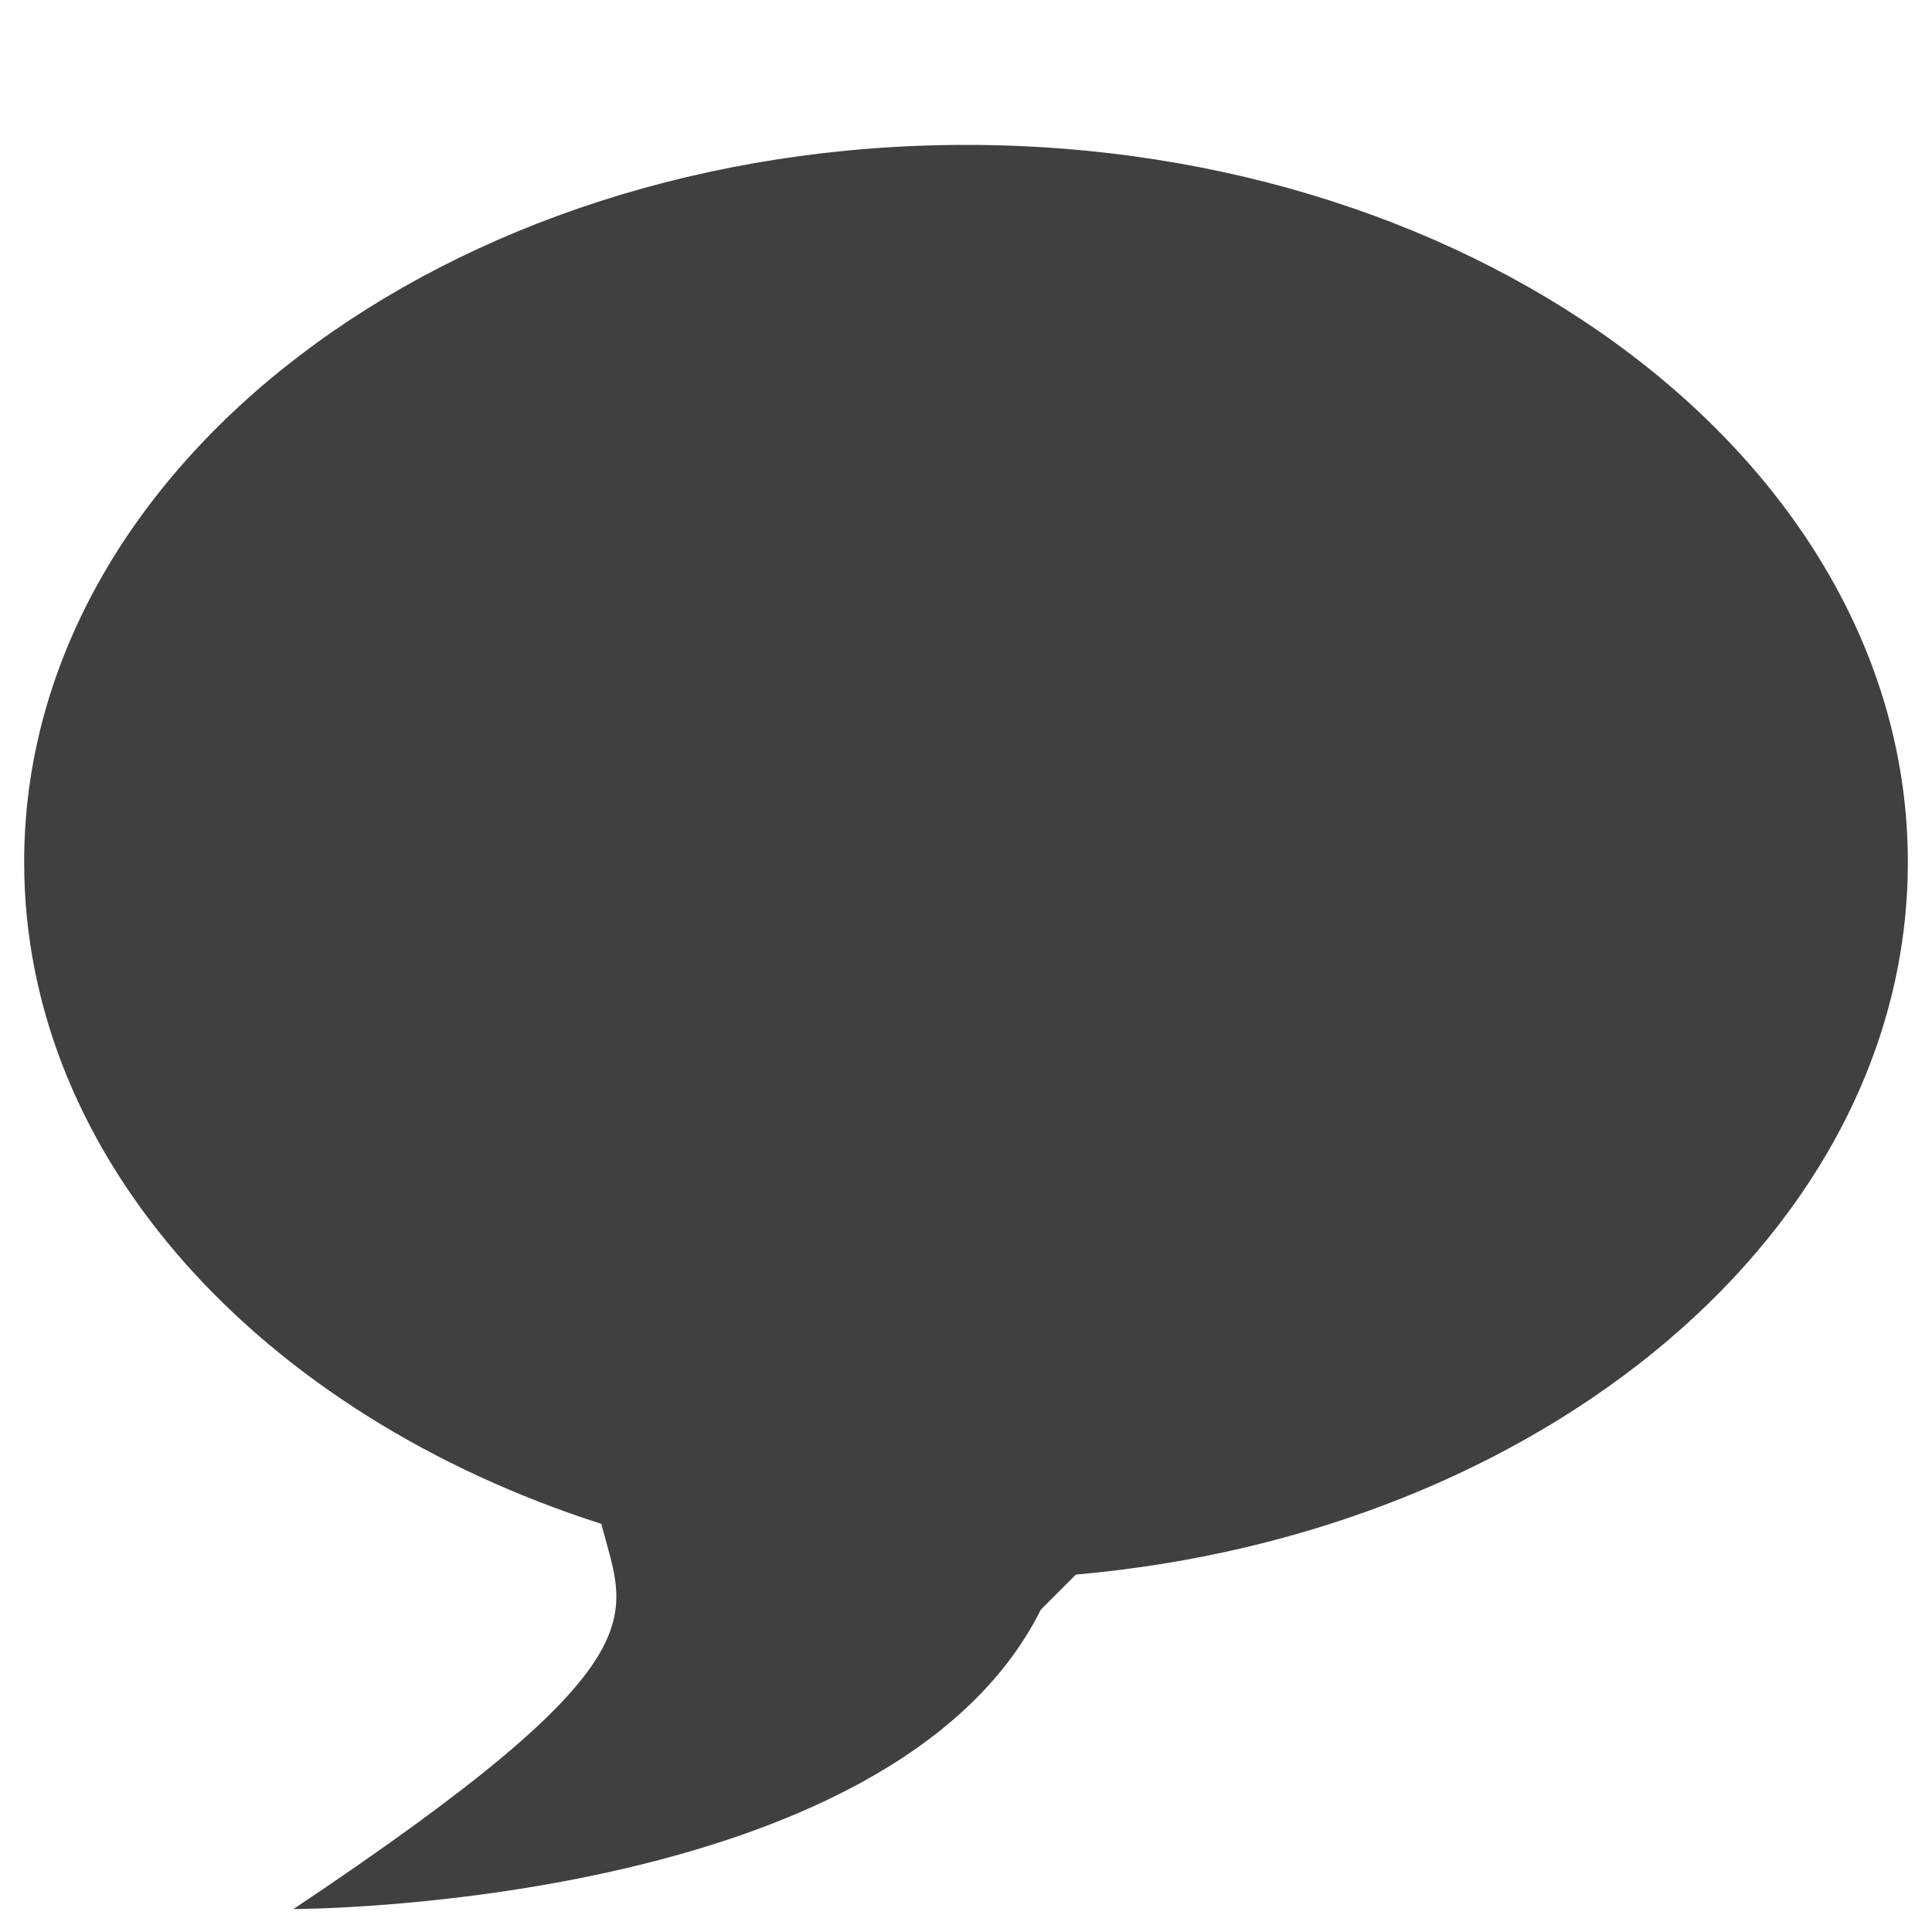
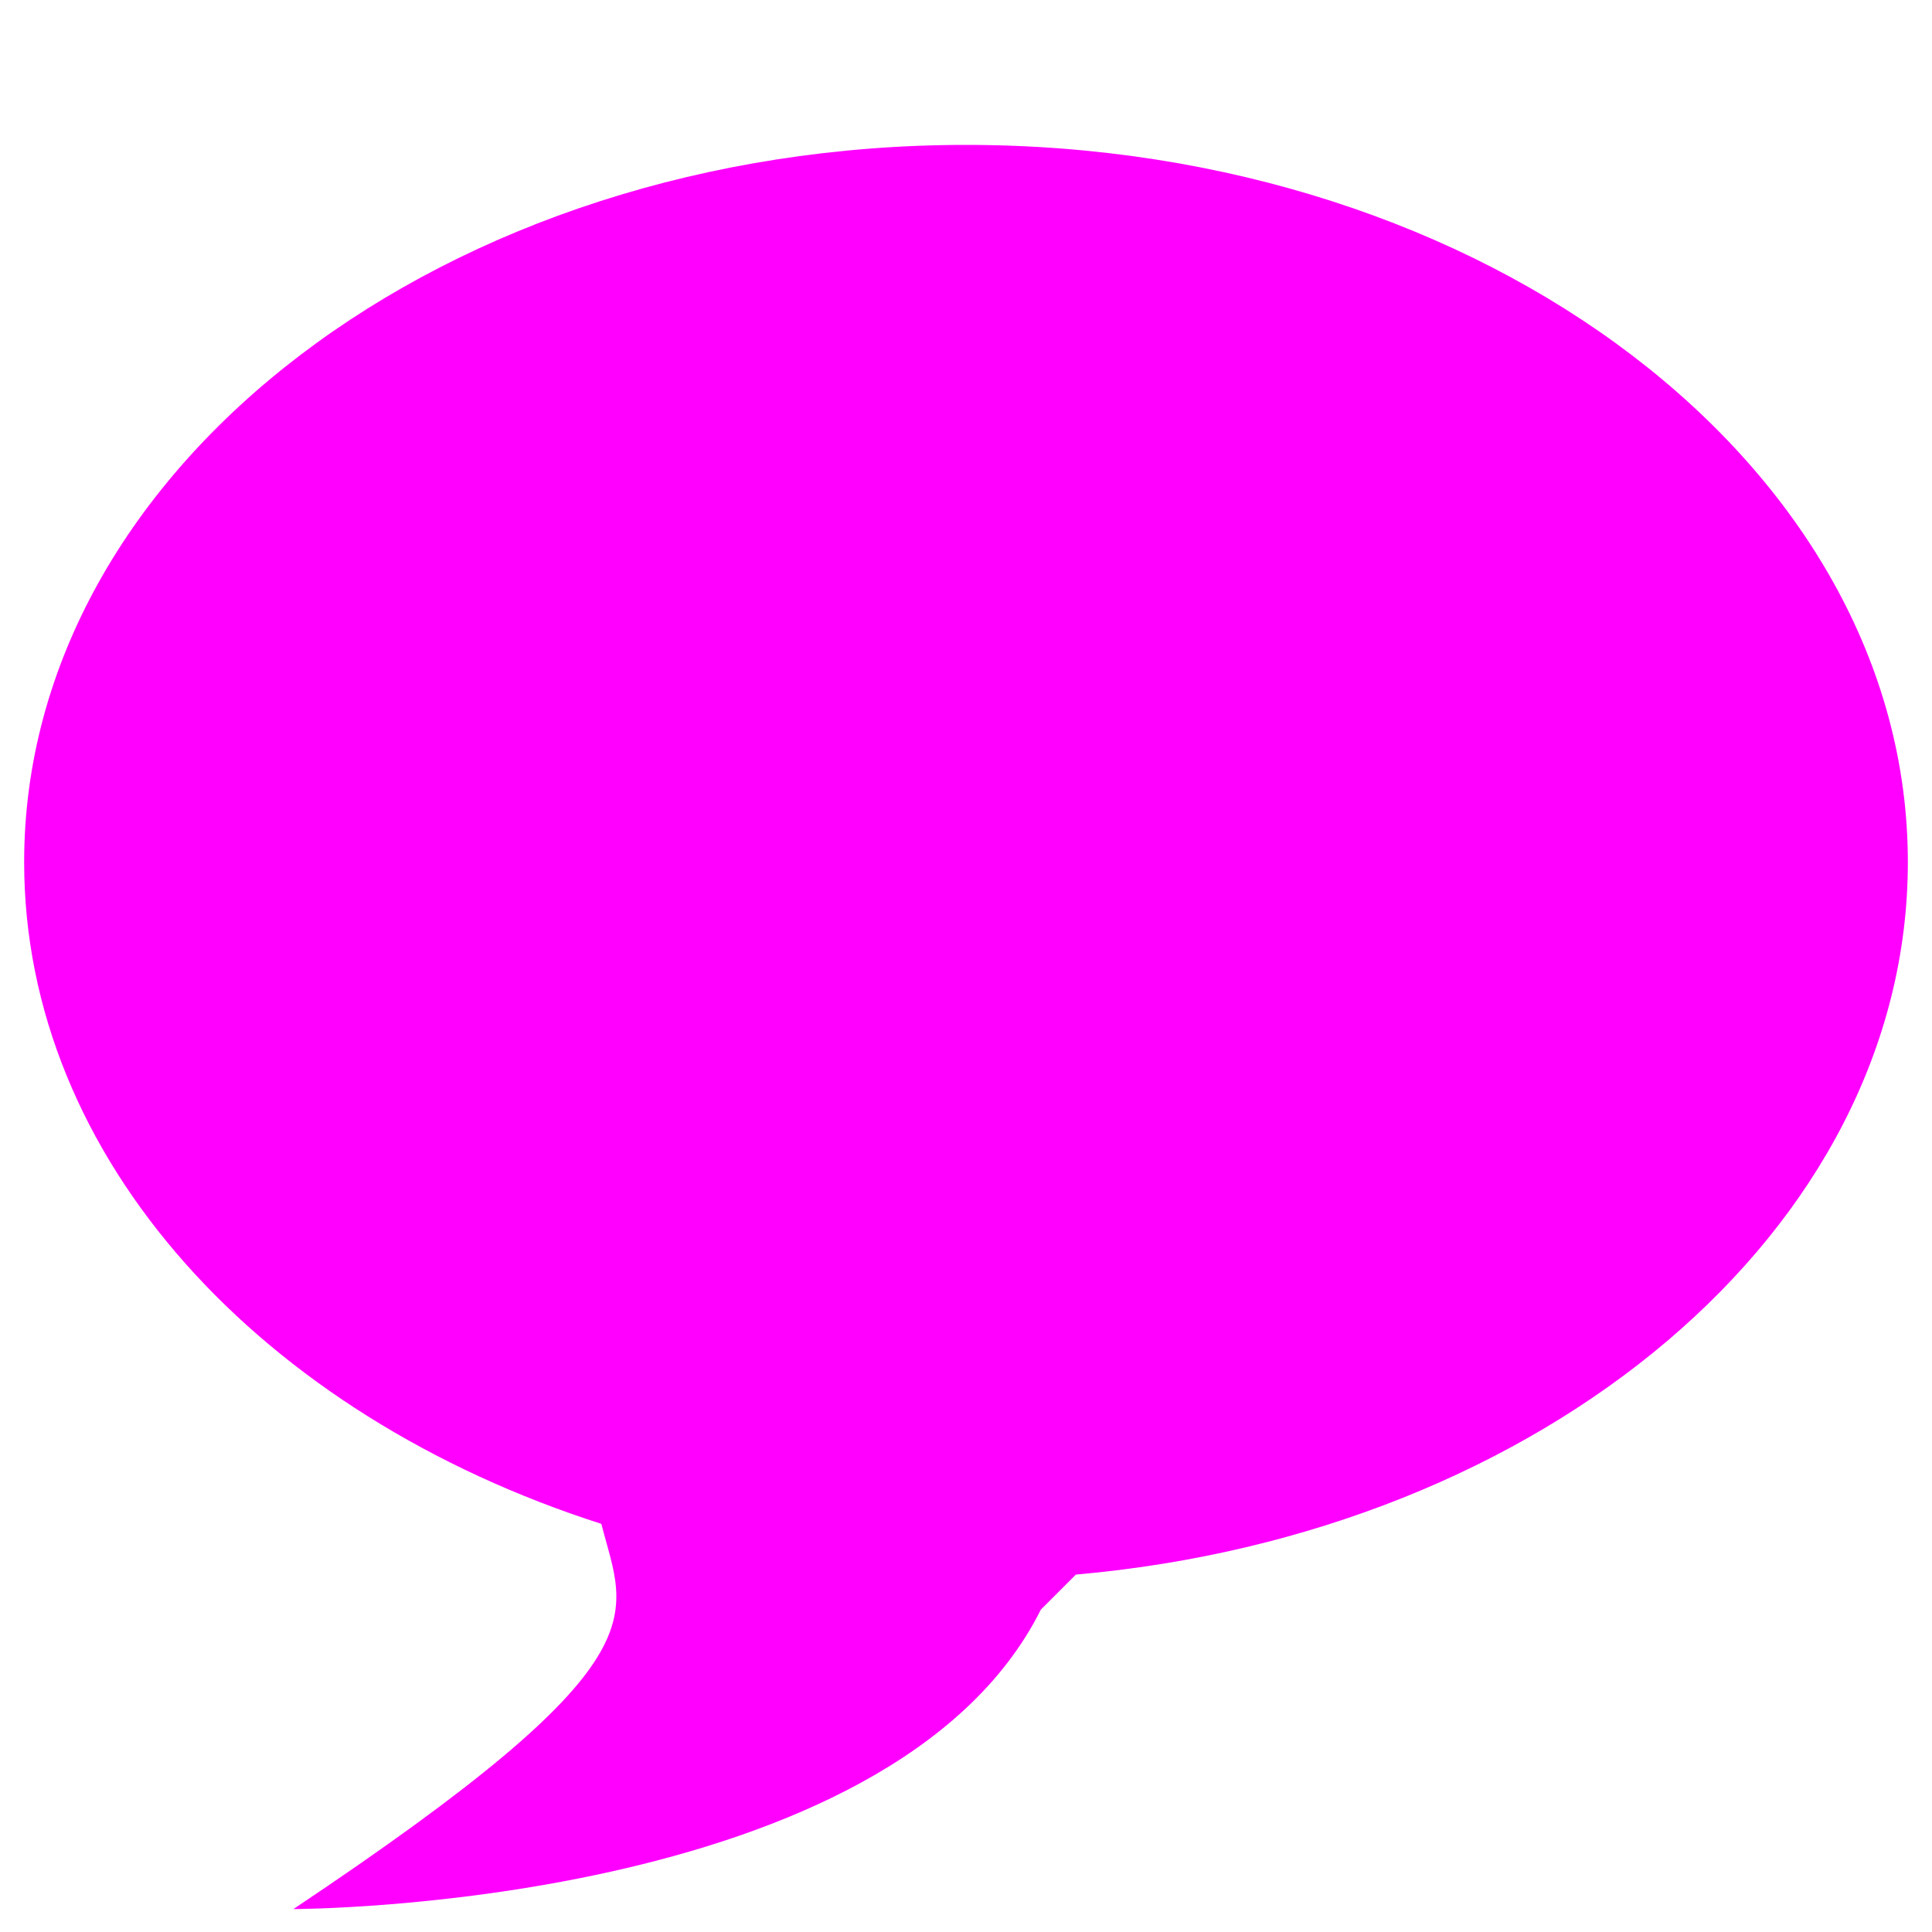
<svg xmlns="http://www.w3.org/2000/svg" id="Layer_1" viewBox="0 0 16 16">
  <defs>
-     <style>.cls-1{fill:#404040;}</style>
+     <style>.cls-1{fill:#f0f;}</style>
  </defs>
  <path class="cls-1" d="M15.8,7.14c0-3.28-3.5-5.94-7.8-5.94S.2,3.86,.2,7.14c0,2.46,1.97,4.58,4.78,5.48,.2,.78,.55,1.12-2.55,3.19,0,0,4.95,0,6.19-2.48l.29-.29c3.87-.34,6.89-2.85,6.89-5.9Z" />
</svg>
